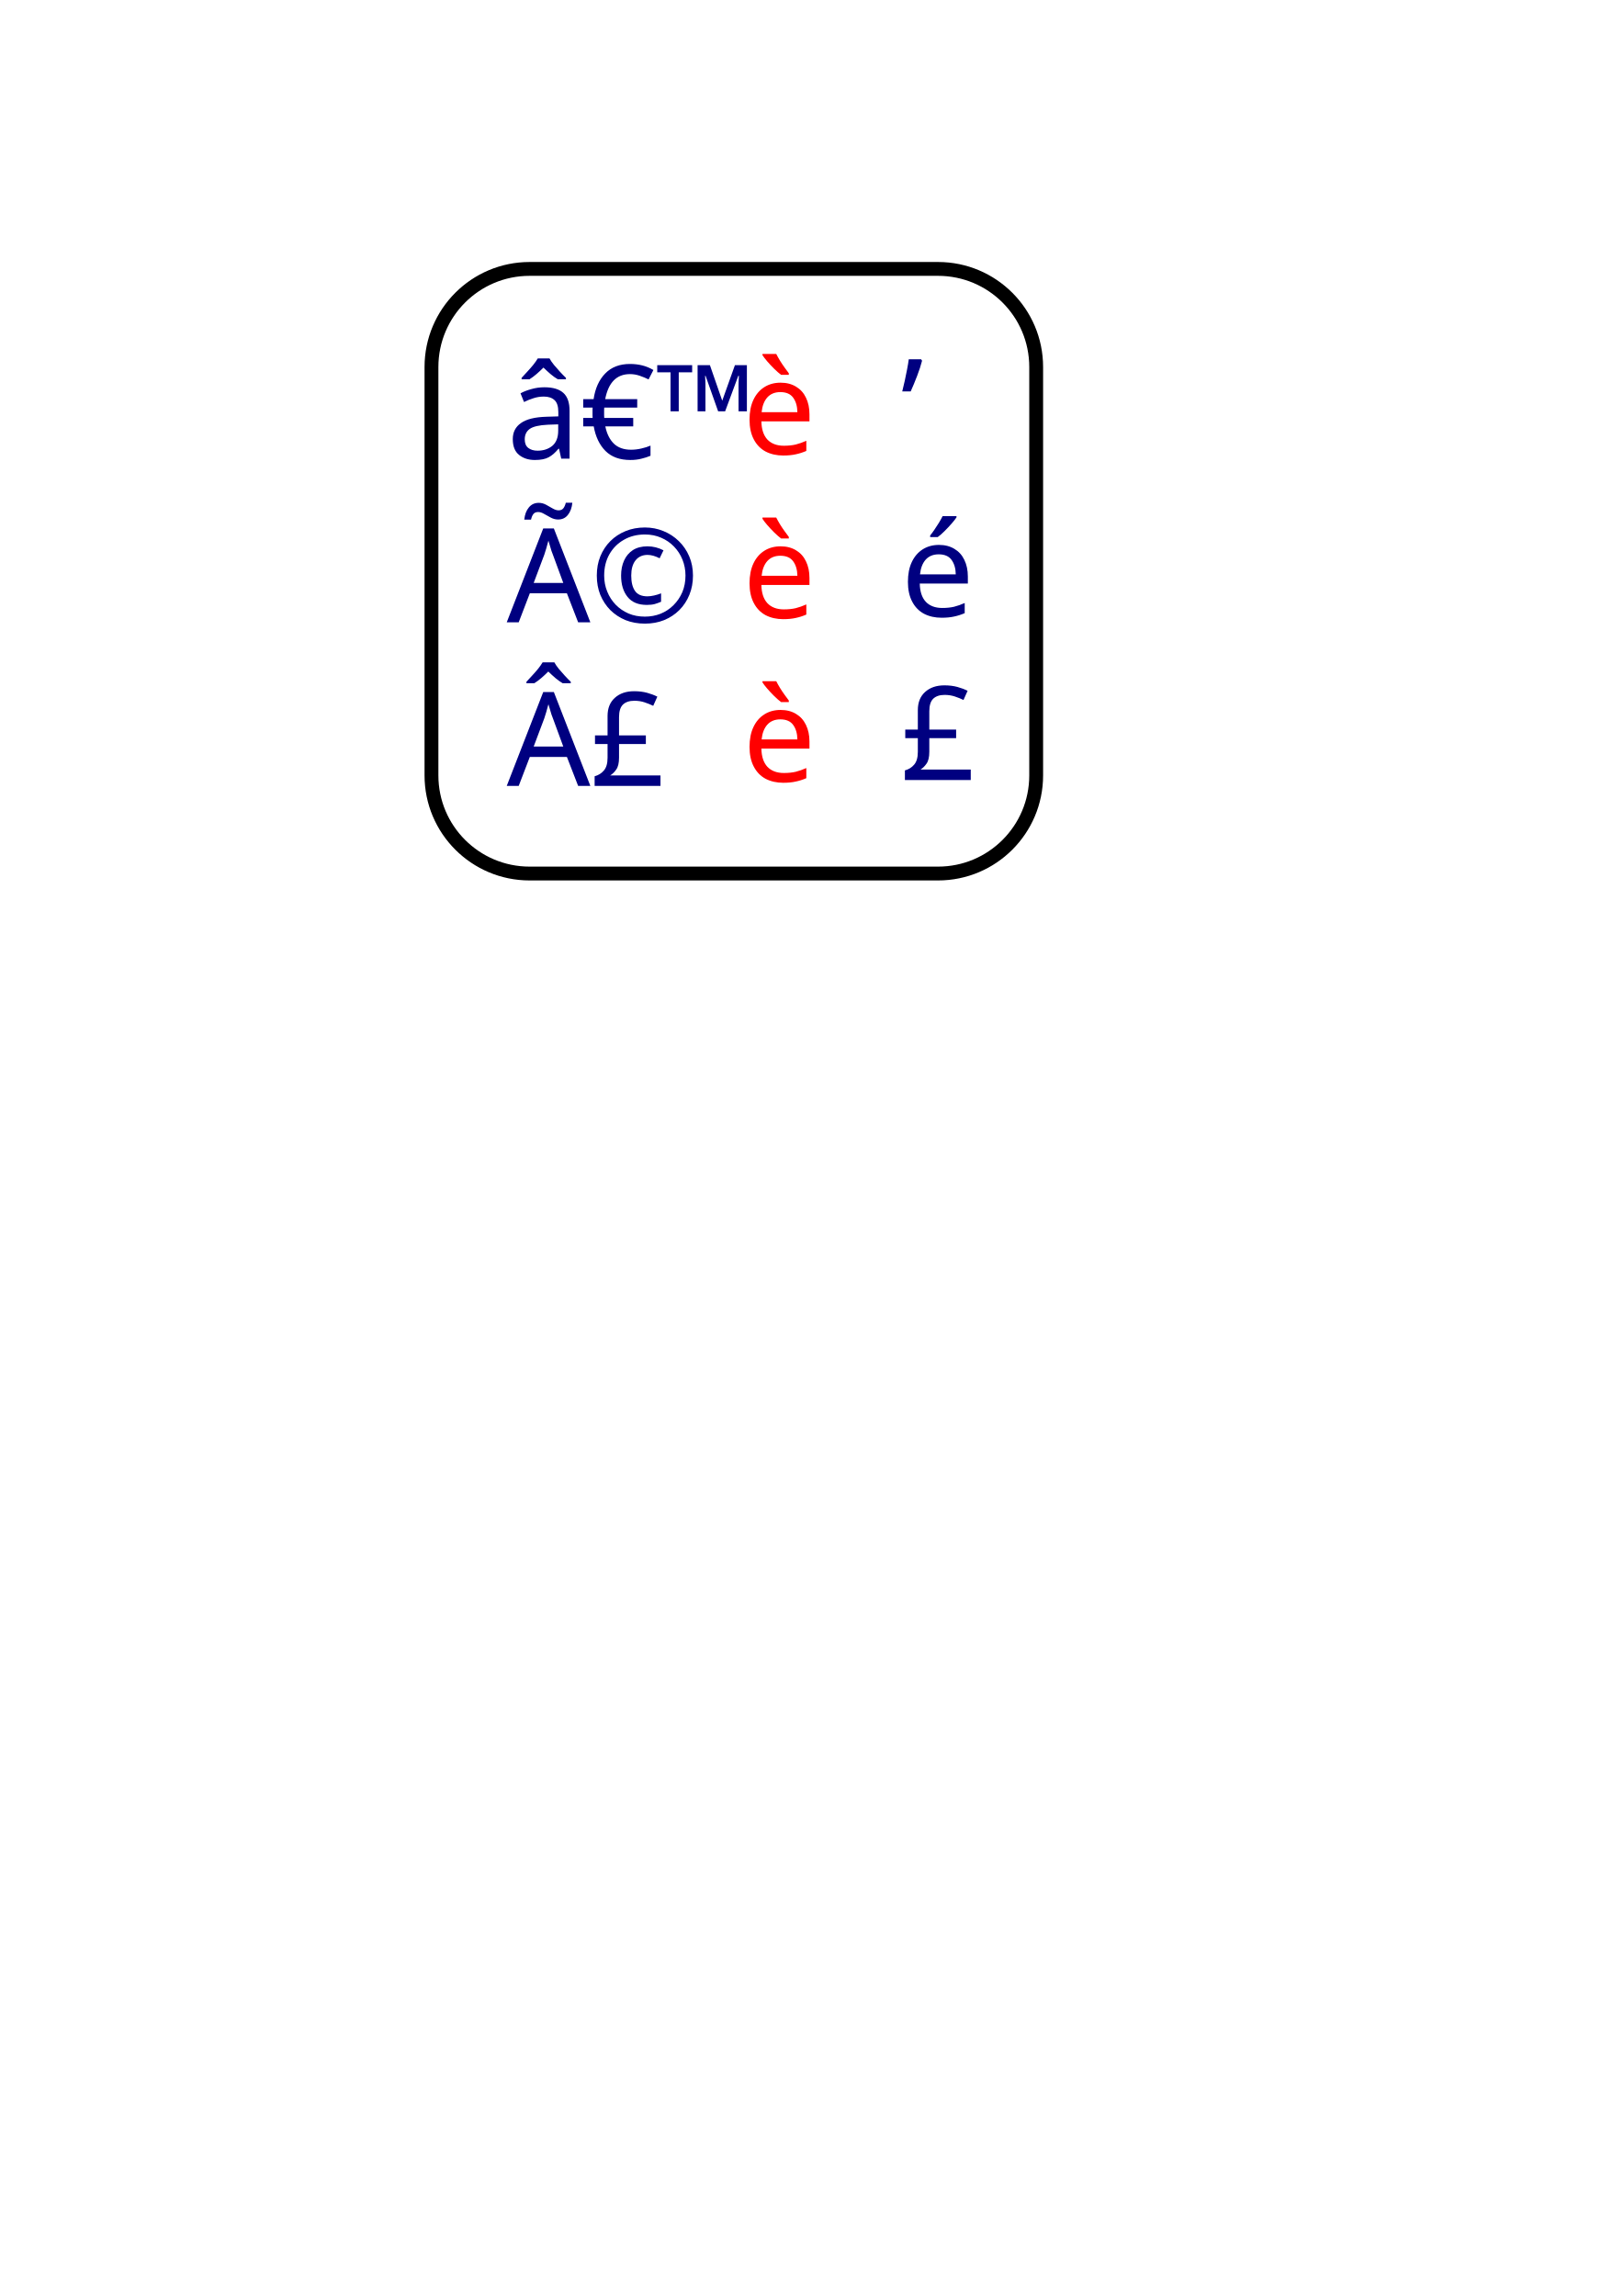
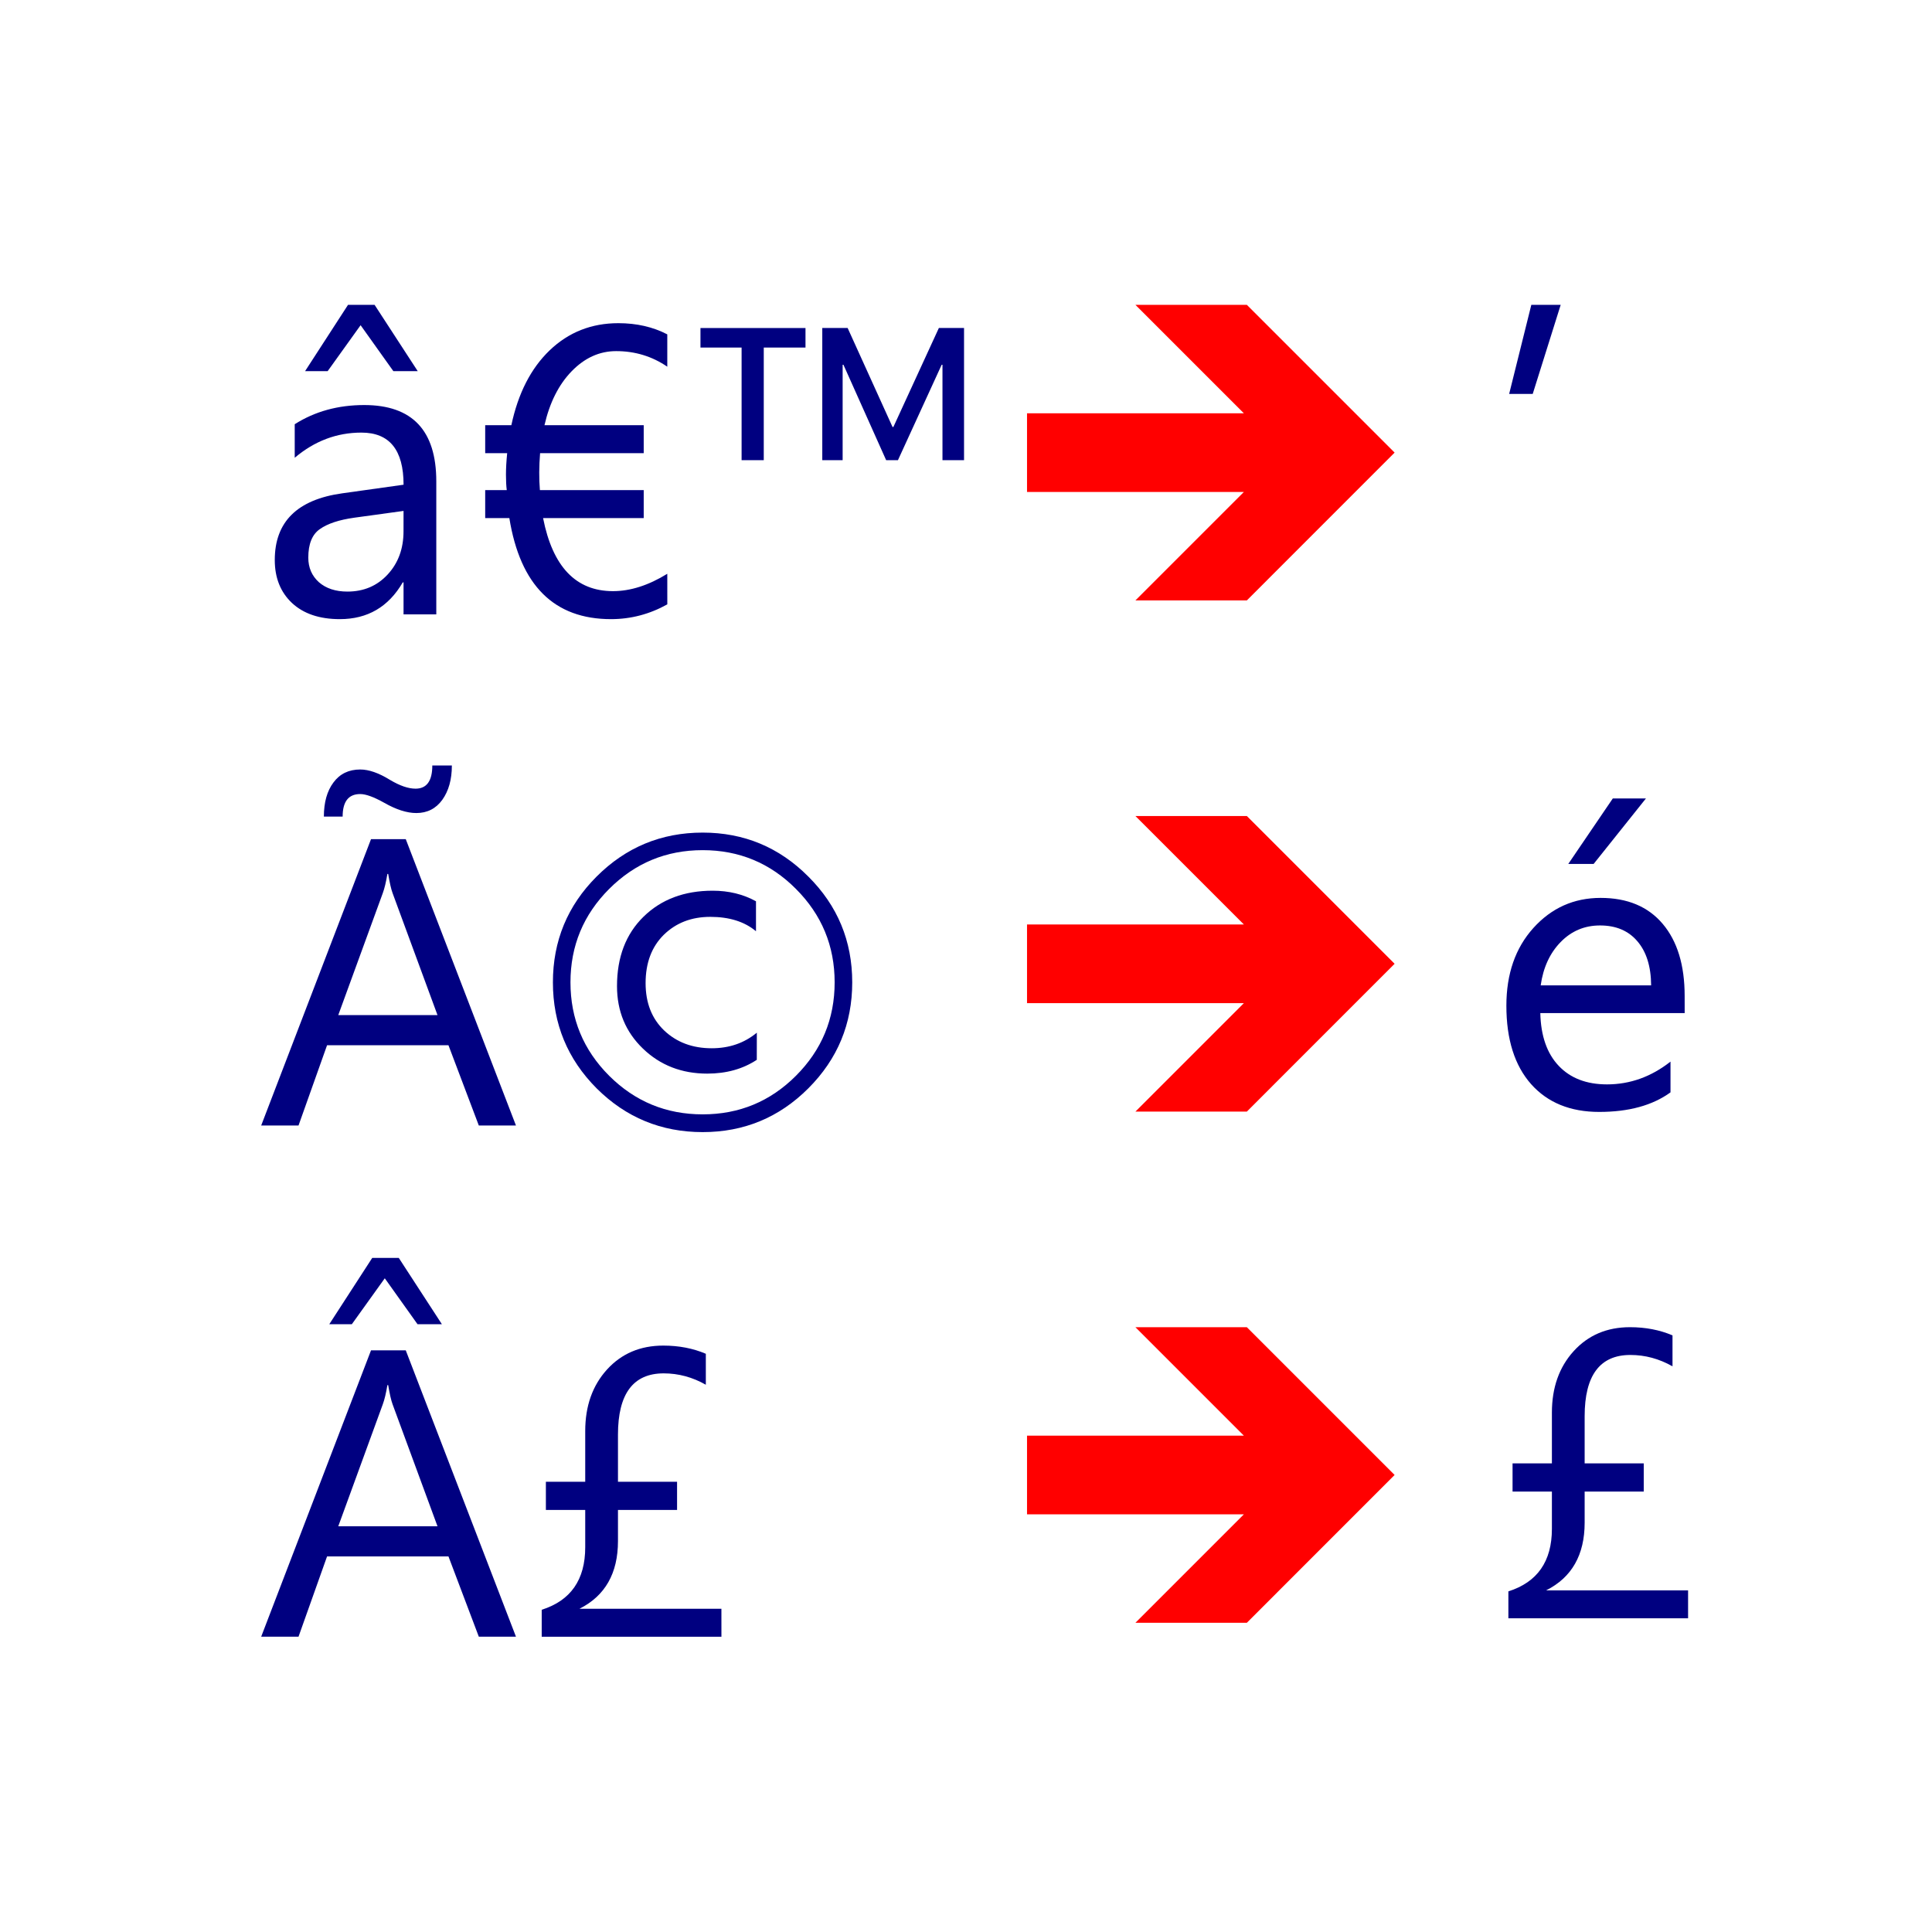
- <svg xmlns="http://www.w3.org/2000/svg" width="210mm" height="297mm" viewBox="0 0 210 297" version="1.1" id="svg1">
+ <svg xmlns="http://www.w3.org/2000/svg" width="80mm" height="80mm" viewBox="0 0 80 80" version="1.1" id="svg1">
  <defs id="defs1" />
-   <g id="layer1">
-     <rect style="fill:#000080;fill-opacity:0;stroke:#000000;stroke-width:1.79;stroke-dasharray:none;stroke-opacity:1" id="rect1" width="78.21" height="78.21" x="55.803" y="34.786" ry="12.692" />
+   <g id="layer1" transform="translate(-54.90813,-33.89073)">
    <g id="g8" transform="translate(3.8051907e-8,-250.4861)">
-       <text xml:space="preserve" style="font-style:normal;font-variant:normal;font-weight:normal;font-stretch:normal;font-size:16.933px;font-family:'Segoe UI';-inkscape-font-specification:'Segoe UI, Normal';font-variant-ligatures:normal;font-variant-caps:normal;font-variant-numeric:normal;font-variant-east-asian:normal;fill:#000080;fill-opacity:1;stroke:#000000;stroke-width:0;stroke-dasharray:none;stroke-opacity:0" x="65.541" y="309.816" id="text1">
-         <tspan style="font-style:normal;font-variant:normal;font-weight:normal;font-stretch:normal;font-size:16.933px;font-family:'Segoe UI';-inkscape-font-specification:'Segoe UI, Normal';font-variant-ligatures:normal;font-variant-caps:normal;font-variant-numeric:normal;font-variant-east-asian:normal;fill:#000080;fill-opacity:1;stroke:#000000;stroke-width:0;stroke-dasharray:none;stroke-opacity:0" x="65.541" y="309.816" id="tspan5">â€™</tspan>
-         <tspan style="font-style:normal;font-variant:normal;font-weight:normal;font-stretch:normal;font-size:16.933px;font-family:'Segoe UI';-inkscape-font-specification:'Segoe UI, Normal';font-variant-ligatures:normal;font-variant-caps:normal;font-variant-numeric:normal;font-variant-east-asian:normal;fill:#000080;fill-opacity:1;stroke:#000000;stroke-width:0;stroke-dasharray:none;stroke-opacity:0" x="65.541" y="330.982" id="tspan6">Ã©</tspan>
-         <tspan style="font-style:normal;font-variant:normal;font-weight:normal;font-stretch:normal;font-size:16.933px;font-family:'Segoe UI';-inkscape-font-specification:'Segoe UI, Normal';font-variant-ligatures:normal;font-variant-caps:normal;font-variant-numeric:normal;font-variant-east-asian:normal;fill:#000080;fill-opacity:1;stroke:#000000;stroke-width:0;stroke-dasharray:none;stroke-opacity:0" x="65.541" y="352.149" id="tspan8">Â£</tspan>
-         <tspan style="font-style:normal;font-variant:normal;font-weight:normal;font-stretch:normal;font-size:16.933px;font-family:'Segoe UI';-inkscape-font-specification:'Segoe UI, Normal';font-variant-ligatures:normal;font-variant-caps:normal;font-variant-numeric:normal;font-variant-east-asian:normal;fill:#000080;fill-opacity:1;stroke:#000000;stroke-width:0;stroke-dasharray:none;stroke-opacity:0" x="65.541" y="373.316" id="tspan7" />
-       </text>
-       <text xml:space="preserve" style="font-style:normal;font-variant:normal;font-weight:normal;font-stretch:normal;font-size:16.933px;font-family:'Segoe UI';-inkscape-font-specification:'Segoe UI, Normal';font-variant-ligatures:normal;font-variant-caps:normal;font-variant-numeric:normal;font-variant-east-asian:normal;fill:#000080;fill-opacity:1;stroke:#000000;stroke-width:0;stroke-dasharray:none;stroke-opacity:0" x="116.49" y="309.055" id="text1-8">
-         <tspan style="font-style:normal;font-variant:normal;font-weight:normal;font-stretch:normal;font-size:16.933px;font-family:'Segoe UI';-inkscape-font-specification:'Segoe UI, Normal';font-variant-ligatures:normal;font-variant-caps:normal;font-variant-numeric:normal;font-variant-east-asian:normal;fill:#000080;fill-opacity:1;stroke:#000000;stroke-width:0;stroke-dasharray:none;stroke-opacity:0" x="116.49" y="309.055" id="tspan5-5">’</tspan>
-         <tspan style="font-style:normal;font-variant:normal;font-weight:normal;font-stretch:normal;font-size:16.933px;font-family:'Segoe UI';-inkscape-font-specification:'Segoe UI, Normal';font-variant-ligatures:normal;font-variant-caps:normal;font-variant-numeric:normal;font-variant-east-asian:normal;fill:#000080;fill-opacity:1;stroke:#000000;stroke-width:0;stroke-dasharray:none;stroke-opacity:0" x="116.49" y="330.222" id="tspan6-3">é</tspan>
-         <tspan style="font-style:normal;font-variant:normal;font-weight:normal;font-stretch:normal;font-size:16.933px;font-family:'Segoe UI';-inkscape-font-specification:'Segoe UI, Normal';font-variant-ligatures:normal;font-variant-caps:normal;font-variant-numeric:normal;font-variant-east-asian:normal;fill:#000080;fill-opacity:1;stroke:#000000;stroke-width:0;stroke-dasharray:none;stroke-opacity:0" x="116.49" y="351.388" id="tspan8-3">£</tspan>
-         <tspan style="font-style:normal;font-variant:normal;font-weight:normal;font-stretch:normal;font-size:16.933px;font-family:'Segoe UI';-inkscape-font-specification:'Segoe UI, Normal';font-variant-ligatures:normal;font-variant-caps:normal;font-variant-numeric:normal;font-variant-east-asian:normal;fill:#000080;fill-opacity:1;stroke:#000000;stroke-width:0;stroke-dasharray:none;stroke-opacity:0" x="116.49" y="372.555" id="tspan7-2" />
-       </text>
-       <text xml:space="preserve" style="font-style:normal;font-variant:normal;font-weight:normal;font-stretch:normal;font-size:16.933px;font-family:Wingdings;-inkscape-font-specification:'Wingdings, Normal';font-variant-ligatures:normal;font-variant-caps:normal;font-variant-numeric:normal;font-variant-east-asian:normal;fill:#ff0000;fill-opacity:1;stroke:#000000;stroke-width:0;stroke-dasharray:none;stroke-opacity:0" x="96.004" y="309.237" id="text1-8-6">
-         <tspan style="font-style:normal;font-variant:normal;font-weight:normal;font-stretch:normal;font-size:16.933px;font-family:Wingdings;-inkscape-font-specification:'Wingdings, Normal';font-variant-ligatures:normal;font-variant-caps:normal;font-variant-numeric:normal;font-variant-east-asian:normal;fill:#ff0000;fill-opacity:1;stroke:#000000;stroke-width:0;stroke-dasharray:none;stroke-opacity:0" x="96.004" y="309.237" id="tspan5-5-9">è</tspan>
-         <tspan style="font-style:normal;font-variant:normal;font-weight:normal;font-stretch:normal;font-size:16.933px;font-family:Wingdings;-inkscape-font-specification:'Wingdings, Normal';font-variant-ligatures:normal;font-variant-caps:normal;font-variant-numeric:normal;font-variant-east-asian:normal;fill:#ff0000;fill-opacity:1;stroke:#000000;stroke-width:0;stroke-dasharray:none;stroke-opacity:0" x="96.004" y="330.404" id="tspan6-3-0">è</tspan>
-         <tspan style="font-style:normal;font-variant:normal;font-weight:normal;font-stretch:normal;font-size:16.933px;font-family:Wingdings;-inkscape-font-specification:'Wingdings, Normal';font-variant-ligatures:normal;font-variant-caps:normal;font-variant-numeric:normal;font-variant-east-asian:normal;fill:#ff0000;fill-opacity:1;stroke:#000000;stroke-width:0;stroke-dasharray:none;stroke-opacity:0" x="96.004" y="351.57" id="tspan8-3-5">è</tspan>
-         <tspan style="font-style:normal;font-variant:normal;font-weight:normal;font-stretch:normal;font-size:16.933px;font-family:Wingdings;-inkscape-font-specification:'Wingdings, Normal';font-variant-ligatures:normal;font-variant-caps:normal;font-variant-numeric:normal;font-variant-east-asian:normal;fill:#ff0000;fill-opacity:1;stroke:#000000;stroke-width:0;stroke-dasharray:none;stroke-opacity:0" x="96.004" y="372.737" id="tspan7-2-4" />
-       </text>
+       <g id="text1" style="font-size:16.933px;font-family:'Segoe UI';-inkscape-font-specification:'Segoe UI, Normal';fill:#000080;stroke:#000000;stroke-width:0;stroke-opacity:0" aria-label="â€™&#10;Ã©&#10;Â£&#10;">
+         <path d="m 72.974,309.816 h -1.356 v -1.323 h -0.033 q -0.885,1.521 -2.604,1.521 -1.265,0 -1.984,-0.67 -0.711,-0.67 -0.711,-1.778 0,-2.373 2.795,-2.762 l 2.538,-0.356 q 0,-2.158 -1.745,-2.158 -1.53,0 -2.762,1.042 v -1.389 q 1.248,-0.794 2.877,-0.794 2.985,0 2.985,3.158 z m -1.356,-4.283 -2.042,0.281 q -0.943,0.132 -1.422,0.471 -0.48,0.331 -0.48,1.182 0,0.62 0.438,1.017 0.446,0.389 1.182,0.389 1.009,0 1.662,-0.703 0.661,-0.711 0.661,-1.794 z m 0.587,-5.788 h -1.009 l -1.356,-1.902 -1.364,1.902 H 67.541 L 69.319,297 h 1.1 z m 10.335,9.657 q -1.1,0.612 -2.332,0.612 -3.531,0 -4.209,-4.184 h -1 v -1.158 h 0.893 q -0.033,-0.256 -0.033,-0.637 0,-0.397 0.05,-0.893 h -0.91 v -1.158 h 1.083 q 0.422,-1.984 1.587,-3.101 1.174,-1.124 2.844,-1.124 1.133,0 2.026,0.463 v 1.339 q -0.943,-0.645 -2.117,-0.645 -1.034,0 -1.844,0.835 -0.802,0.827 -1.124,2.232 h 4.109 v 1.158 h -4.291 q -0.066,0.819 -0.008,1.53 h 4.299 v 1.158 h -4.167 q 0.595,3.026 2.894,3.026 1.083,0 2.249,-0.719 z m 12.287,-5.97 h -0.893 v -3.952 h -0.033 l -1.811,3.952 h -0.488 l -1.769,-3.952 h -0.033 v 3.952 h -0.843 v -5.474 h 1.05 l 1.86,4.101 h 0.033 l 1.885,-4.101 h 1.042 z m -6.565,-4.663 h -1.728 v 4.663 H 85.616 v -4.663 h -1.703 v -0.81 h 4.349 z" id="path1" />
+         <path d="m 76.273,330.982 h -1.538 l -1.257,-3.324 h -5.027 l -1.182,3.324 h -1.546 l 4.548,-11.857 h 1.439 z m -3.249,-4.572 -1.86,-5.052 q -0.091,-0.248 -0.182,-0.794 h -0.033 q -0.083,0.504 -0.19,0.794 l -1.844,5.052 z m 0.595,-10.335 q 0,0.868 -0.397,1.422 -0.397,0.546 -1.075,0.546 -0.587,0 -1.339,-0.43 -0.637,-0.356 -0.984,-0.356 -0.728,0 -0.728,0.934 H 68.319 q 0,-0.885 0.397,-1.414 0.397,-0.537 1.108,-0.537 0.537,0 1.232,0.43 0.612,0.364 1.058,0.364 0.695,0 0.695,-0.959 z m 10.385,15.18 q -2.571,0 -4.39,-1.811 -1.811,-1.819 -1.811,-4.39 0,-2.571 1.811,-4.382 1.819,-1.819 4.39,-1.819 2.563,0 4.374,1.819 1.819,1.811 1.819,4.382 0,2.571 -1.819,4.39 -1.811,1.811 -4.374,1.811 z m 0,-11.675 q -2.265,0 -3.87,1.604 -1.604,1.604 -1.604,3.87 0,2.265 1.604,3.87 1.604,1.596 3.87,1.596 2.265,0 3.861,-1.596 1.604,-1.604 1.604,-3.87 0,-2.265 -1.604,-3.87 -1.596,-1.604 -3.861,-1.604 z m 2.241,8.682 q -0.868,0.571 -2.051,0.571 -1.587,0 -2.662,-1.034 -1.075,-1.034 -1.075,-2.588 0,-1.802 1.1,-2.877 1.1,-1.075 2.861,-1.075 1,0 1.794,0.438 v 1.24 q -0.711,-0.595 -1.893,-0.595 -1.166,0 -1.926,0.744 -0.752,0.744 -0.752,2.001 0,1.224 0.769,1.96 0.777,0.736 1.968,0.736 1.091,0 1.869,-0.645 z" id="path2" />
+         <path d="m 76.273,352.149 h -1.538 l -1.257,-3.324 h -5.027 l -1.182,3.324 h -1.546 l 4.548,-11.857 h 1.439 z m -3.249,-4.572 -1.86,-5.052 q -0.091,-0.248 -0.182,-0.794 h -0.033 q -0.083,0.504 -0.19,0.794 l -1.844,5.052 z m 0.182,-8.367 h -1.009 l -1.356,-1.902 -1.364,1.902 h -0.934 l 1.778,-2.745 h 1.1 z m 11.575,12.94 H 77.339 v -1.116 q 1.802,-0.571 1.802,-2.588 v -1.546 h -1.629 v -1.166 h 1.629 v -2.1 q 0,-1.554 0.901,-2.547 0.901,-0.992 2.332,-0.992 0.967,0 1.761,0.339 v 1.282 q -0.827,-0.471 -1.745,-0.471 -1.893,0 -1.893,2.538 v 1.951 h 2.447 v 1.166 h -2.447 v 1.29 q 0,2.001 -1.596,2.803 h 5.879 z" id="path3" />
+       </g>
+       <g id="text1-8" style="font-size:16.933px;font-family:'Segoe UI';-inkscape-font-specification:'Segoe UI, Normal';fill:#000080;stroke:#000000;stroke-width:0;stroke-opacity:0" aria-label="’&#10;é&#10;£&#10;">
+         <path d="m 119.533,297 -1.158,3.688 h -0.976 L 118.317,297 Z" id="path4" />
+         <path d="m 124.667,326.327 h -5.978 q 0.033,1.414 0.761,2.183 0.728,0.769 2.001,0.769 1.43,0 2.629,-0.943 v 1.273 q -1.116,0.81 -2.952,0.81 -1.794,0 -2.819,-1.149 -1.025,-1.158 -1.025,-3.249 0,-1.976 1.116,-3.216 1.124,-1.248 2.786,-1.248 1.662,0 2.571,1.075 0.909,1.075 0.909,2.985 z m -1.389,-1.149 q -0.008,-1.174 -0.571,-1.827 -0.554,-0.653 -1.546,-0.653 -0.959,0 -1.629,0.686 -0.67,0.686 -0.827,1.794 z m -0.215,-7.739 -2.166,2.712 h -1.05 l 1.844,-2.712 z" id="path5" />
+         <path d="m 124.808,351.388 h -7.441 v -1.116 q 1.802,-0.571 1.802,-2.588 v -1.546 h -1.629 v -1.166 h 1.629 v -2.1 q 0,-1.554 0.901,-2.547 0.901,-0.992 2.332,-0.992 0.967,0 1.761,0.339 v 1.282 q -0.827,-0.471 -1.745,-0.471 -1.893,0 -1.893,2.538 v 1.951 h 2.447 v 1.166 h -2.447 v 1.29 q 0,2.001 -1.596,2.803 h 5.879 z" id="path6" />
+       </g>
+       <g id="text1-8-6" style="font-size:16.933px;font-family:Wingdings;-inkscape-font-specification:'Wingdings, Normal';fill:#ff0000;stroke:#000000;stroke-width:0;stroke-opacity:0" aria-label="è&#10;è&#10;è&#10;">
+         <path d="m 112.656,303.118 -6.118,-6.118 h -4.614 l 4.49,4.49 h -8.979 v 3.258 h 8.979 l -4.49,4.49 h 4.614 z" id="path7" />
+         <path d="m 112.656,324.285 -6.118,-6.118 h -4.614 l 4.49,4.49 h -8.979 v 3.258 h 8.979 l -4.49,4.49 h 4.614 z" id="path8" />
+         <path d="m 112.656,345.452 -6.118,-6.118 h -4.614 l 4.49,4.49 h -8.979 v 3.258 h 8.979 l -4.49,4.49 h 4.614 z" id="path9" />
+       </g>
    </g>
  </g>
</svg>
